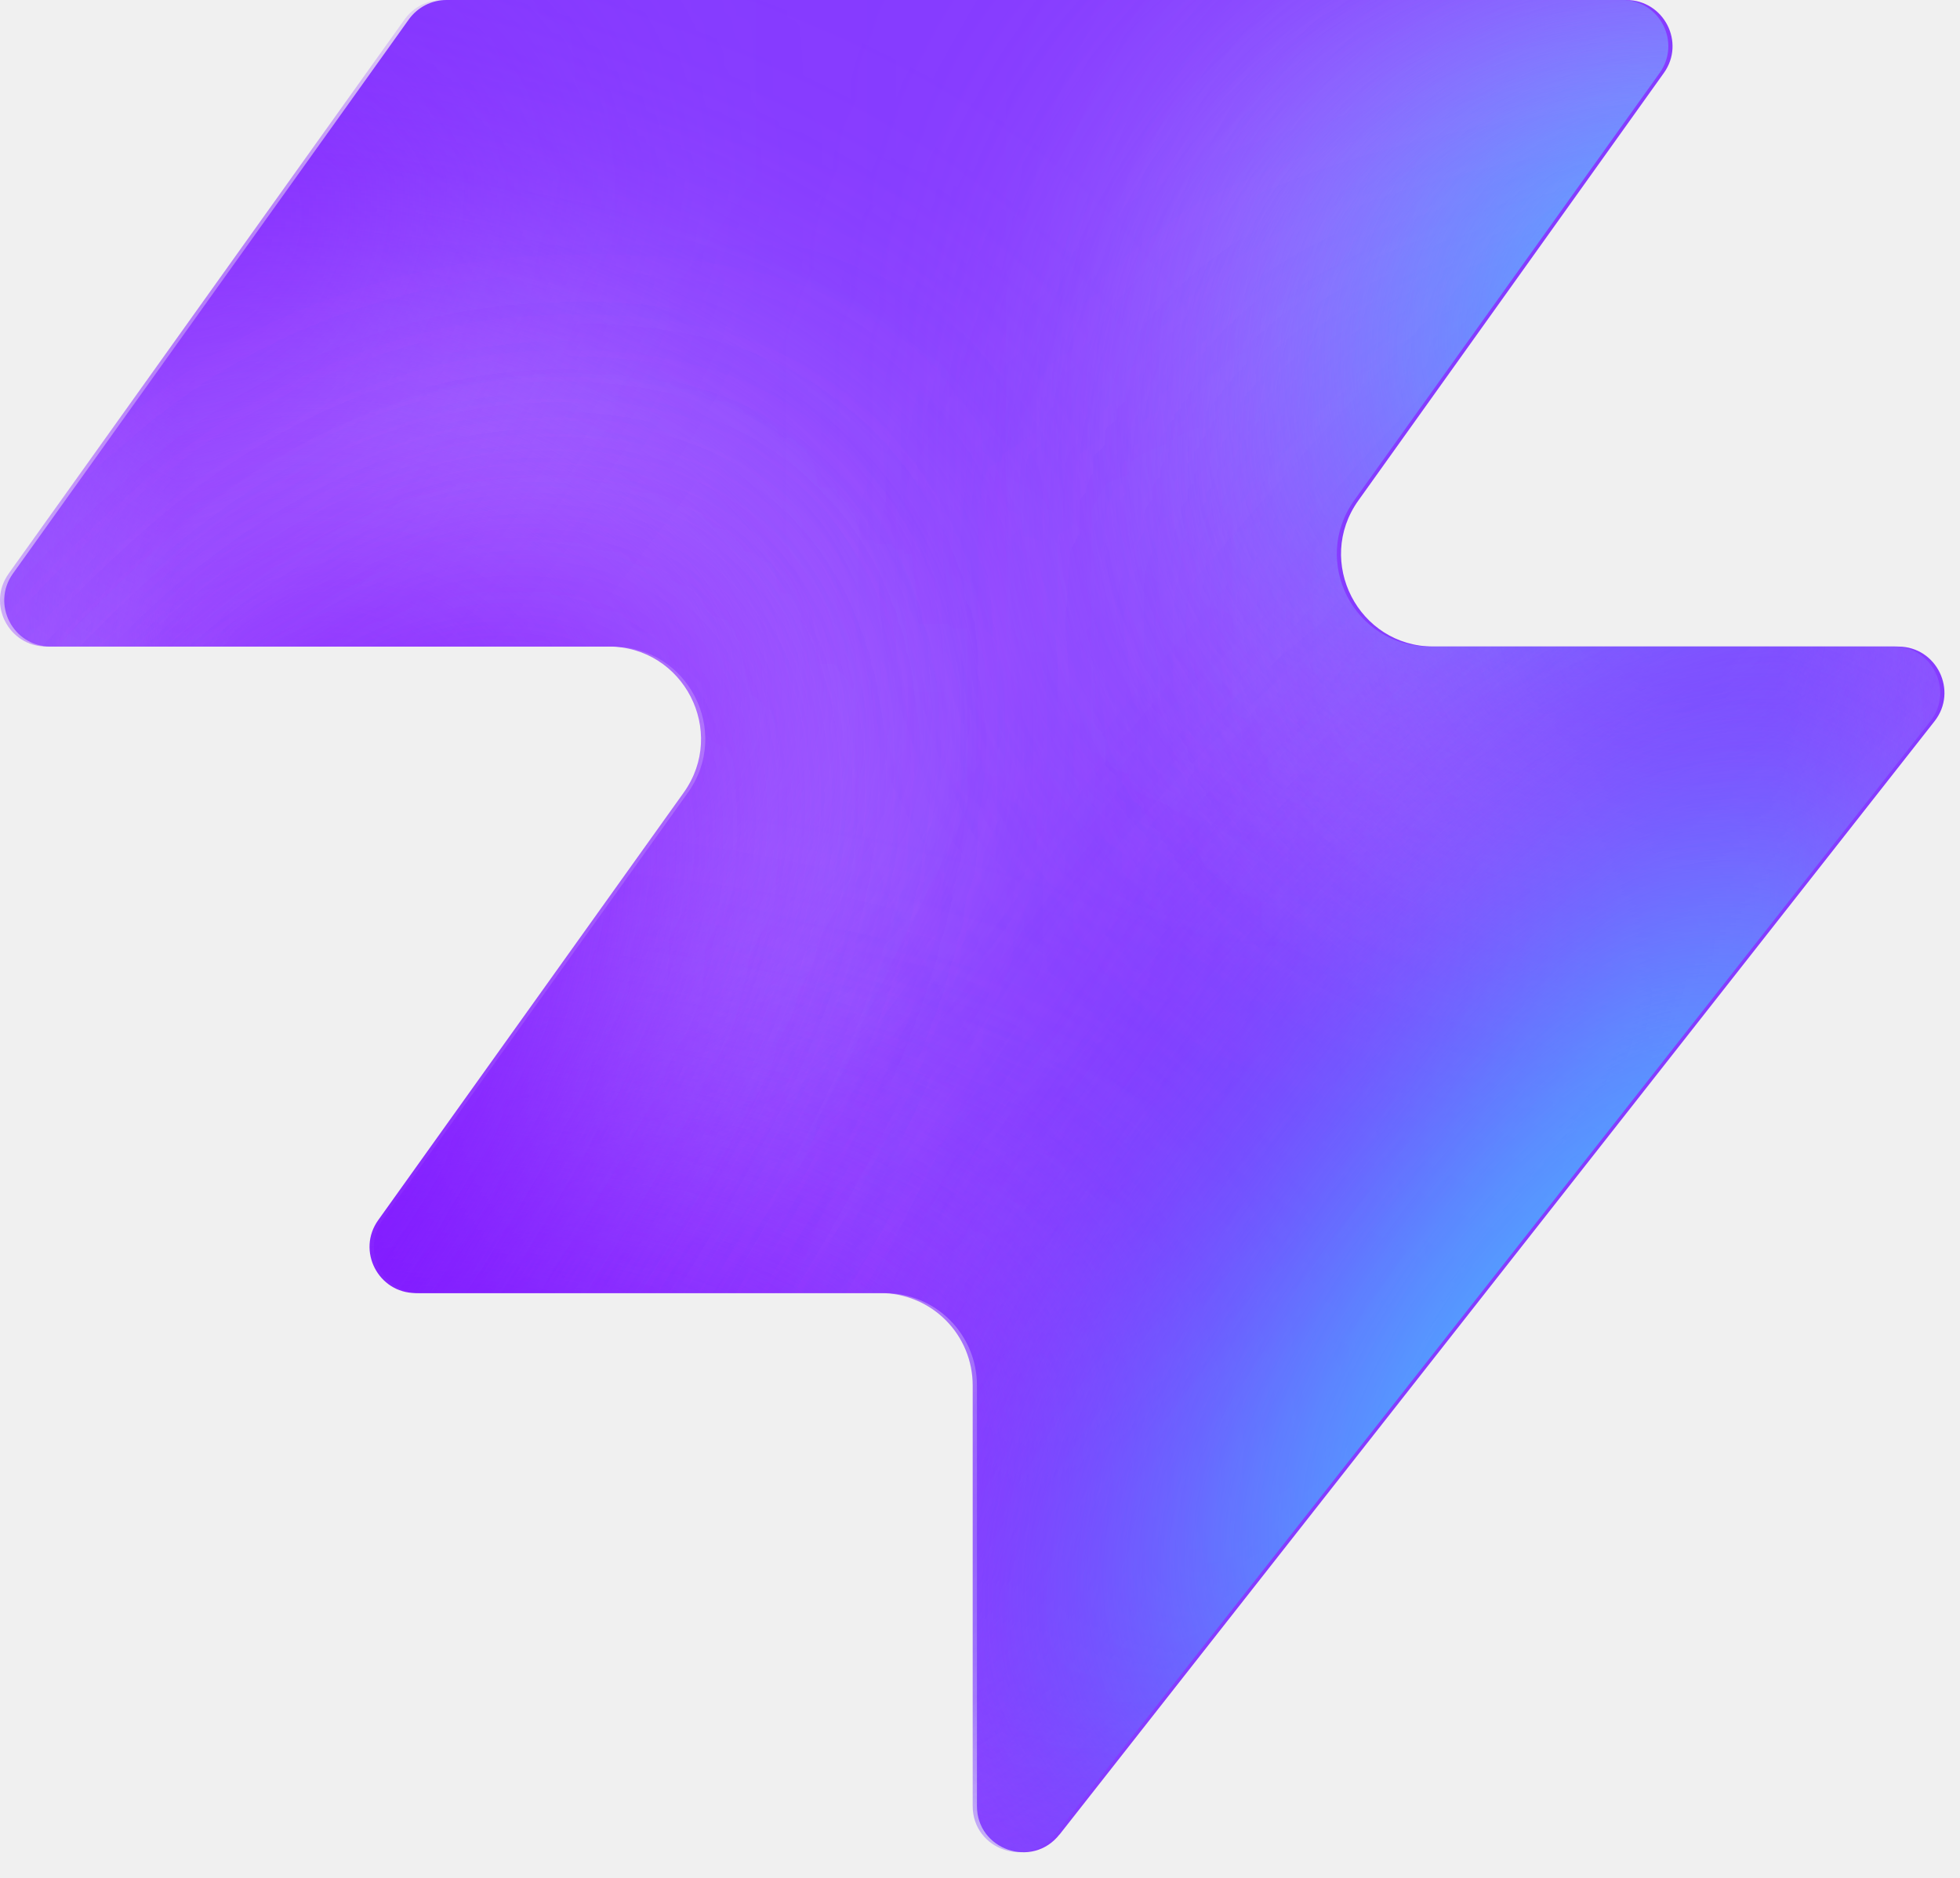
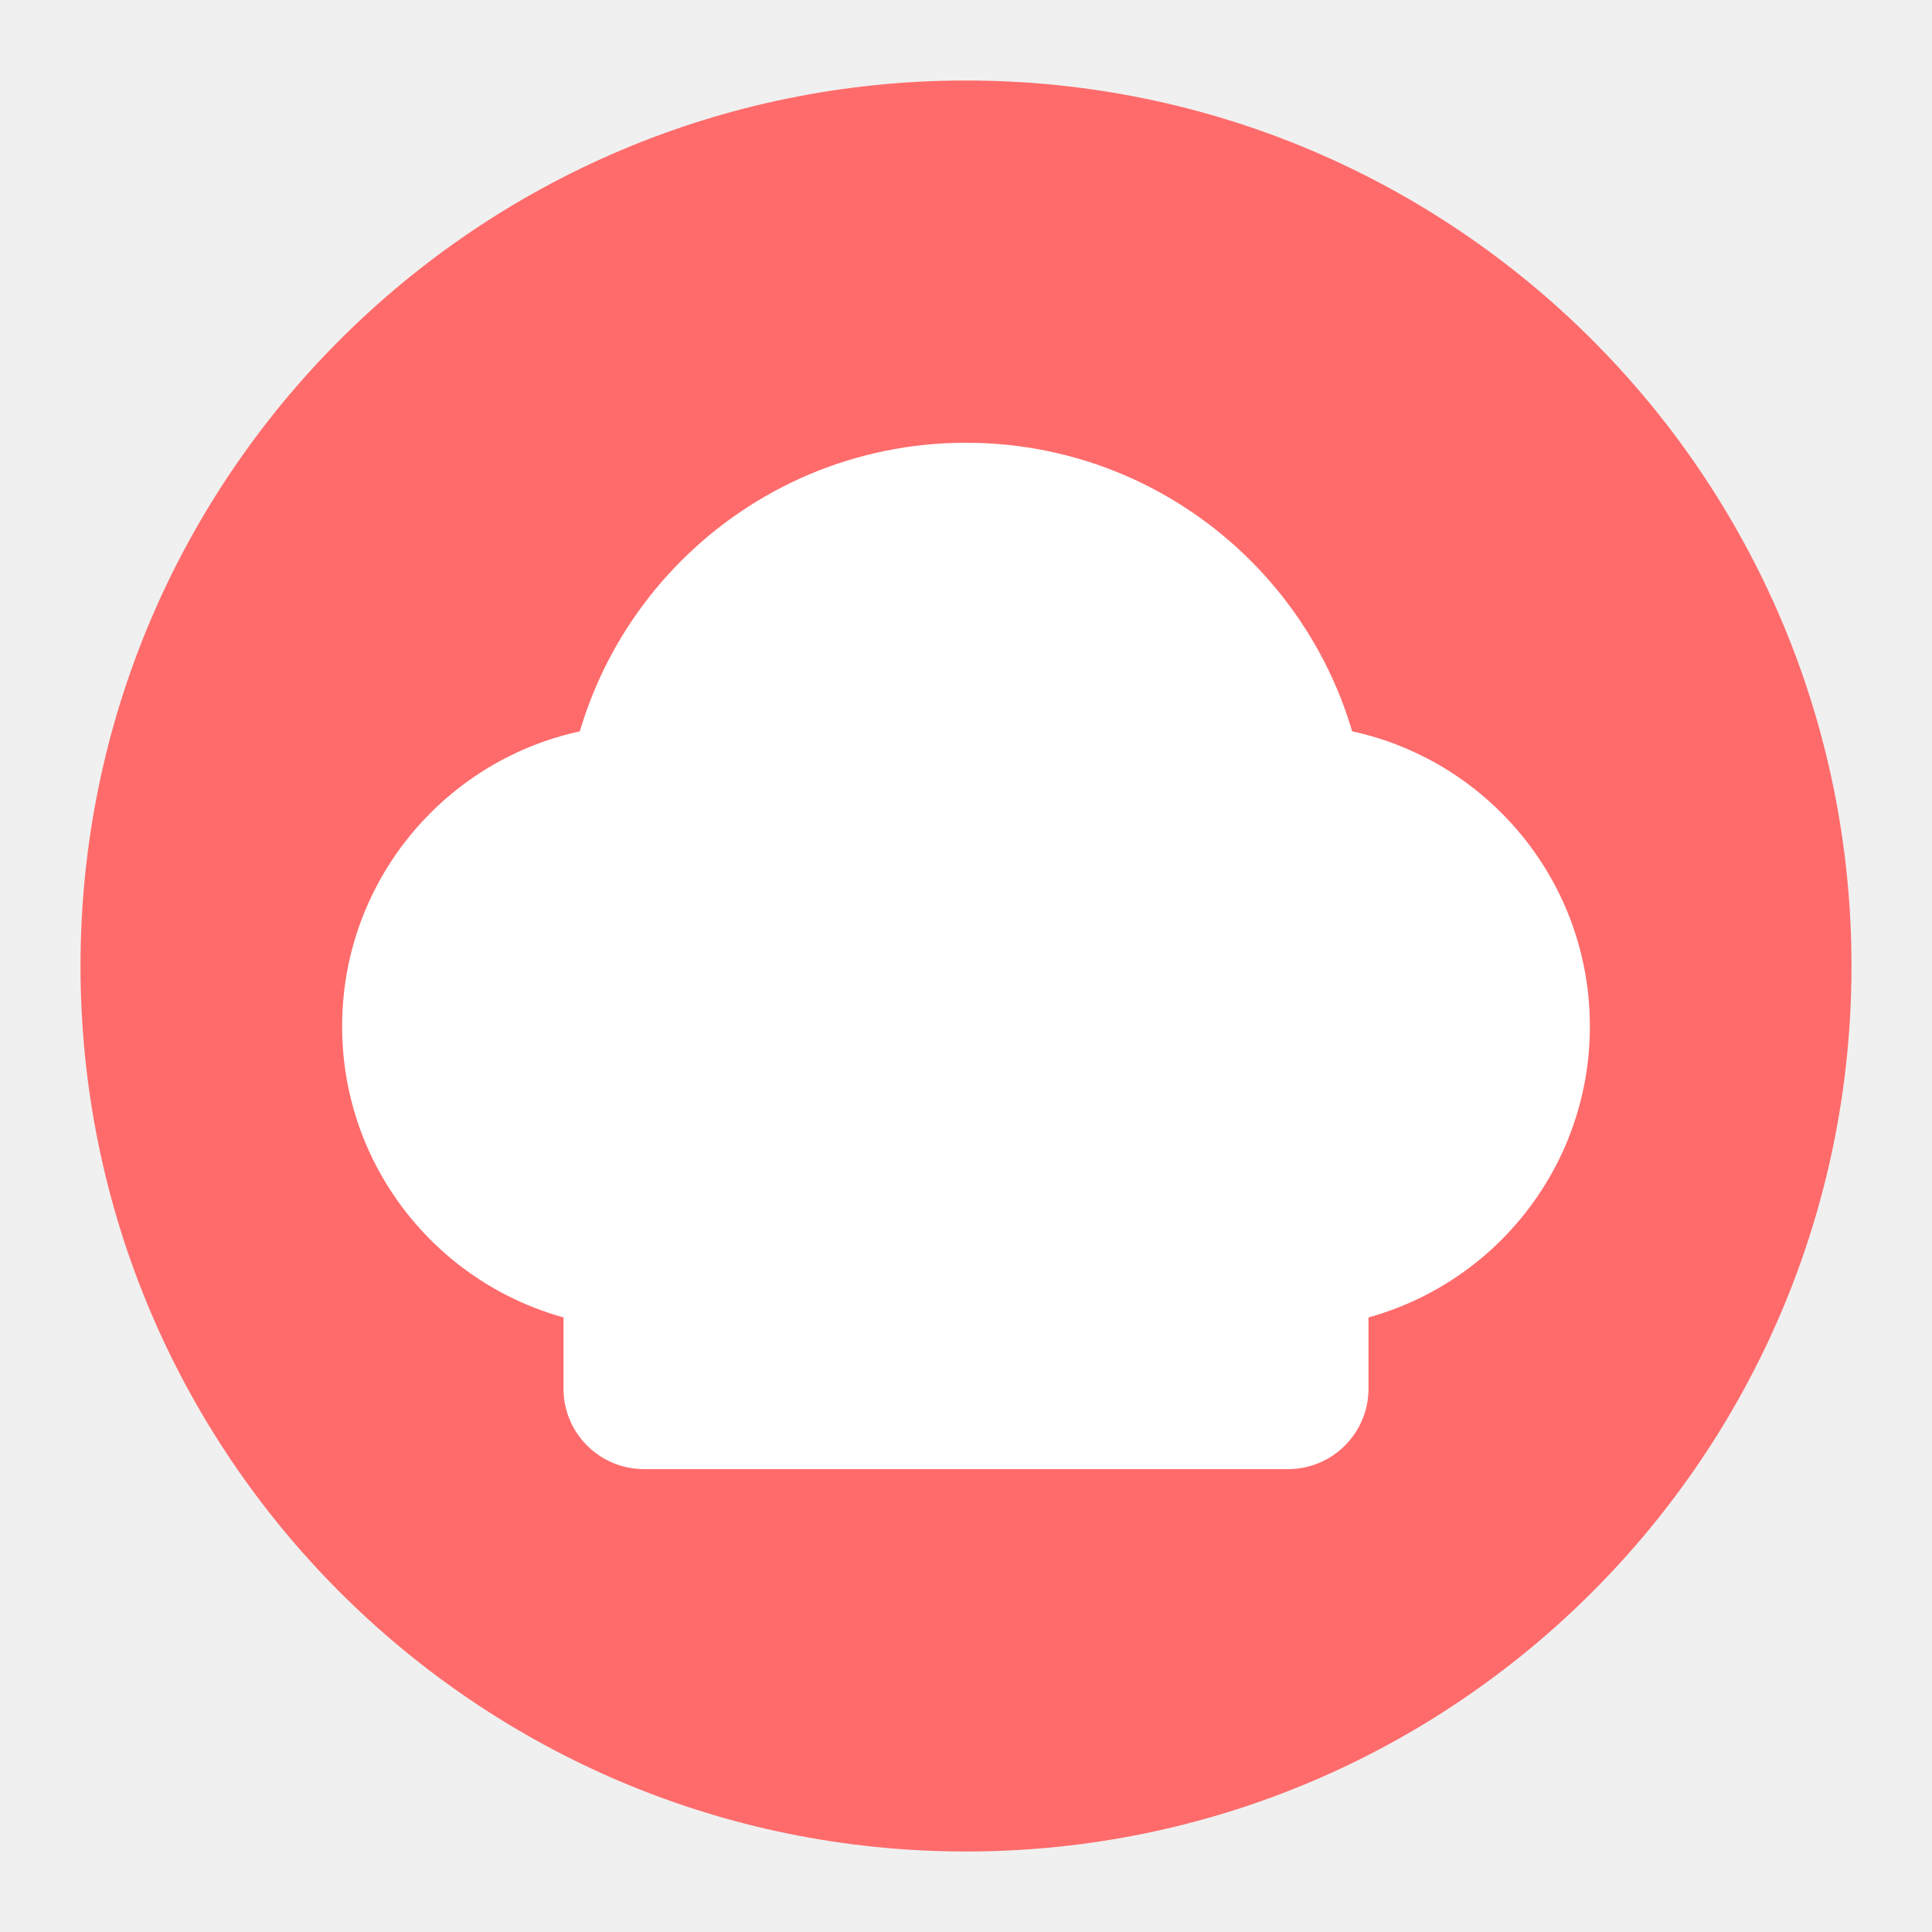
- <svg xmlns="http://www.w3.org/2000/svg" width="48" height="46" fill="none" viewBox="0 0 48 46">
-   <path fill="#863bff" d="M25.946 44.938c-.664.845-2.021.375-2.021-.698V33.937a2.26 2.26 0 0 0-2.262-2.262H10.287c-.92 0-1.456-1.04-.92-1.788l7.48-10.471c1.07-1.497 0-3.578-1.842-3.578H1.237c-.92 0-1.456-1.04-.92-1.788L10.013.474c.214-.297.556-.474.92-.474h28.894c.92 0 1.456 1.04.92 1.788l-7.48 10.471c-1.07 1.498 0 3.579 1.842 3.579h11.377c.943 0 1.473 1.088.89 1.83L25.947 44.94z" style="fill:#863bff;fill:color(display-p3 .525 .23 1);fill-opacity:1" />
-   <mask id="a" width="48" height="46" x="0" y="0" maskUnits="userSpaceOnUse" style="mask-type:alpha">
-     <path fill="#000" d="M25.842 44.938c-.664.844-2.021.375-2.021-.698V33.937a2.26 2.26 0 0 0-2.262-2.262H10.183c-.92 0-1.456-1.04-.92-1.788l7.48-10.471c1.07-1.498 0-3.579-1.842-3.579H1.133c-.92 0-1.456-1.04-.92-1.787L9.91.473c.214-.297.556-.474.92-.474h28.894c.92 0 1.456 1.04.92 1.788l-7.48 10.471c-1.07 1.498 0 3.578 1.842 3.578h11.377c.943 0 1.473 1.088.89 1.832L25.843 44.94z" style="fill:#000;fill-opacity:1" />
-   </mask>
-   <g mask="url(#a)">
-     <g filter="url(#b)">
-       <ellipse cx="5.508" cy="14.704" fill="#ede6ff" rx="5.508" ry="14.704" style="fill:#ede6ff;fill:color(display-p3 .927 .903 1);fill-opacity:1" transform="matrix(.00324 1 1 -.00324 -4.47 31.516)" />
-     </g>
-     <g filter="url(#c)">
-       <ellipse cx="10.399" cy="29.851" fill="#ede6ff" rx="10.399" ry="29.851" style="fill:#ede6ff;fill:color(display-p3 .927 .903 1);fill-opacity:1" transform="matrix(.00324 1 1 -.00324 -39.328 7.883)" />
-     </g>
-     <g filter="url(#d)">
-       <ellipse cx="5.508" cy="30.487" fill="#7e14ff" rx="5.508" ry="30.487" style="fill:#7e14ff;fill:color(display-p3 .492 .077 1);fill-opacity:1" transform="rotate(89.814 -25.913 -14.639)scale(1 -1)" />
-     </g>
-     <g filter="url(#e)">
-       <ellipse cx="5.508" cy="30.599" fill="#7e14ff" rx="5.508" ry="30.599" style="fill:#7e14ff;fill:color(display-p3 .492 .077 1);fill-opacity:1" transform="rotate(89.814 -32.644 -3.334)scale(1 -1)" />
-     </g>
-     <g filter="url(#f)">
-       <ellipse cx="5.508" cy="30.599" fill="#7e14ff" rx="5.508" ry="30.599" style="fill:#7e14ff;fill:color(display-p3 .492 .077 1);fill-opacity:1" transform="matrix(.00324 1 1 -.00324 -34.34 30.47)" />
-     </g>
-     <g filter="url(#g)">
-       <ellipse cx="14.072" cy="22.078" fill="#ede6ff" rx="14.072" ry="22.078" style="fill:#ede6ff;fill:color(display-p3 .927 .903 1);fill-opacity:1" transform="rotate(93.35 24.506 48.493)scale(-1 1)" />
-     </g>
-     <g filter="url(#h)">
-       <ellipse cx="3.47" cy="21.501" fill="#7e14ff" rx="3.47" ry="21.501" style="fill:#7e14ff;fill:color(display-p3 .492 .077 1);fill-opacity:1" transform="rotate(89.009 28.708 47.59)scale(-1 1)" />
-     </g>
-     <g filter="url(#i)">
-       <ellipse cx="3.47" cy="21.501" fill="#7e14ff" rx="3.47" ry="21.501" style="fill:#7e14ff;fill:color(display-p3 .492 .077 1);fill-opacity:1" transform="rotate(89.009 28.708 47.59)scale(-1 1)" />
-     </g>
-     <g filter="url(#j)">
-       <ellipse cx=".387" cy="8.972" fill="#7e14ff" rx="4.407" ry="29.108" style="fill:#7e14ff;fill:color(display-p3 .492 .077 1);fill-opacity:1" transform="rotate(39.51 .387 8.972)" />
-     </g>
-     <g filter="url(#k)">
-       <ellipse cx="47.523" cy="-6.092" fill="#7e14ff" rx="4.407" ry="29.108" style="fill:#7e14ff;fill:color(display-p3 .492 .077 1);fill-opacity:1" transform="rotate(37.892 47.523 -6.092)" />
-     </g>
-     <g filter="url(#l)">
-       <ellipse cx="41.412" cy="6.333" fill="#47bfff" rx="5.971" ry="9.665" style="fill:#47bfff;fill:color(display-p3 .28 .748 1);fill-opacity:1" transform="rotate(37.892 41.412 6.333)" />
-     </g>
-     <g filter="url(#m)">
-       <ellipse cx="-1.879" cy="38.332" fill="#7e14ff" rx="4.407" ry="29.108" style="fill:#7e14ff;fill:color(display-p3 .492 .077 1);fill-opacity:1" transform="rotate(37.892 -1.88 38.332)" />
-     </g>
-     <g filter="url(#n)">
-       <ellipse cx="-1.879" cy="38.332" fill="#7e14ff" rx="4.407" ry="29.108" style="fill:#7e14ff;fill:color(display-p3 .492 .077 1);fill-opacity:1" transform="rotate(37.892 -1.88 38.332)" />
-     </g>
-     <g filter="url(#o)">
-       <ellipse cx="35.651" cy="29.907" fill="#7e14ff" rx="4.407" ry="29.108" style="fill:#7e14ff;fill:color(display-p3 .492 .077 1);fill-opacity:1" transform="rotate(37.892 35.651 29.907)" />
-     </g>
-     <g filter="url(#p)">
-       <ellipse cx="38.418" cy="32.4" fill="#47bfff" rx="5.971" ry="15.297" style="fill:#47bfff;fill:color(display-p3 .28 .748 1);fill-opacity:1" transform="rotate(37.892 38.418 32.4)" />
-     </g>
-   </g>
-   <defs>
-     <filter id="b" width="60.045" height="41.654" x="-19.77" y="16.149" color-interpolation-filters="sRGB" filterUnits="userSpaceOnUse">
-       <feFlood flood-opacity="0" result="BackgroundImageFix" />
-       <feBlend in="SourceGraphic" in2="BackgroundImageFix" result="shape" />
-       <feGaussianBlur result="effect1_foregroundBlur_2002_17158" stdDeviation="7.659" />
-     </filter>
-     <filter id="c" width="90.34" height="51.437" x="-54.613" y="-7.533" color-interpolation-filters="sRGB" filterUnits="userSpaceOnUse">
-       <feFlood flood-opacity="0" result="BackgroundImageFix" />
-       <feBlend in="SourceGraphic" in2="BackgroundImageFix" result="shape" />
-       <feGaussianBlur result="effect1_foregroundBlur_2002_17158" stdDeviation="7.659" />
-     </filter>
-     <filter id="d" width="79.355" height="29.4" x="-49.64" y="2.03" color-interpolation-filters="sRGB" filterUnits="userSpaceOnUse">
-       <feFlood flood-opacity="0" result="BackgroundImageFix" />
-       <feBlend in="SourceGraphic" in2="BackgroundImageFix" result="shape" />
-       <feGaussianBlur result="effect1_foregroundBlur_2002_17158" stdDeviation="4.596" />
-     </filter>
-     <filter id="e" width="79.579" height="29.4" x="-45.045" y="20.029" color-interpolation-filters="sRGB" filterUnits="userSpaceOnUse">
-       <feFlood flood-opacity="0" result="BackgroundImageFix" />
-       <feBlend in="SourceGraphic" in2="BackgroundImageFix" result="shape" />
-       <feGaussianBlur result="effect1_foregroundBlur_2002_17158" stdDeviation="4.596" />
-     </filter>
-     <filter id="f" width="79.579" height="29.4" x="-43.513" y="21.178" color-interpolation-filters="sRGB" filterUnits="userSpaceOnUse">
-       <feFlood flood-opacity="0" result="BackgroundImageFix" />
-       <feBlend in="SourceGraphic" in2="BackgroundImageFix" result="shape" />
-       <feGaussianBlur result="effect1_foregroundBlur_2002_17158" stdDeviation="4.596" />
-     </filter>
-     <filter id="g" width="74.749" height="58.852" x="15.756" y="-17.901" color-interpolation-filters="sRGB" filterUnits="userSpaceOnUse">
-       <feFlood flood-opacity="0" result="BackgroundImageFix" />
-       <feBlend in="SourceGraphic" in2="BackgroundImageFix" result="shape" />
-       <feGaussianBlur result="effect1_foregroundBlur_2002_17158" stdDeviation="7.659" />
-     </filter>
-     <filter id="h" width="61.377" height="25.362" x="23.548" y="2.284" color-interpolation-filters="sRGB" filterUnits="userSpaceOnUse">
-       <feFlood flood-opacity="0" result="BackgroundImageFix" />
-       <feBlend in="SourceGraphic" in2="BackgroundImageFix" result="shape" />
-       <feGaussianBlur result="effect1_foregroundBlur_2002_17158" stdDeviation="4.596" />
-     </filter>
-     <filter id="i" width="61.377" height="25.362" x="23.548" y="2.284" color-interpolation-filters="sRGB" filterUnits="userSpaceOnUse">
-       <feFlood flood-opacity="0" result="BackgroundImageFix" />
-       <feBlend in="SourceGraphic" in2="BackgroundImageFix" result="shape" />
-       <feGaussianBlur result="effect1_foregroundBlur_2002_17158" stdDeviation="4.596" />
-     </filter>
-     <filter id="j" width="56.045" height="63.649" x="-27.636" y="-22.853" color-interpolation-filters="sRGB" filterUnits="userSpaceOnUse">
-       <feFlood flood-opacity="0" result="BackgroundImageFix" />
-       <feBlend in="SourceGraphic" in2="BackgroundImageFix" result="shape" />
-       <feGaussianBlur result="effect1_foregroundBlur_2002_17158" stdDeviation="4.596" />
-     </filter>
-     <filter id="k" width="54.814" height="64.646" x="20.116" y="-38.415" color-interpolation-filters="sRGB" filterUnits="userSpaceOnUse">
-       <feFlood flood-opacity="0" result="BackgroundImageFix" />
-       <feBlend in="SourceGraphic" in2="BackgroundImageFix" result="shape" />
-       <feGaussianBlur result="effect1_foregroundBlur_2002_17158" stdDeviation="4.596" />
-     </filter>
-     <filter id="l" width="33.541" height="35.313" x="24.641" y="-11.323" color-interpolation-filters="sRGB" filterUnits="userSpaceOnUse">
-       <feFlood flood-opacity="0" result="BackgroundImageFix" />
-       <feBlend in="SourceGraphic" in2="BackgroundImageFix" result="shape" />
-       <feGaussianBlur result="effect1_foregroundBlur_2002_17158" stdDeviation="4.596" />
-     </filter>
-     <filter id="m" width="54.814" height="64.646" x="-29.286" y="6.009" color-interpolation-filters="sRGB" filterUnits="userSpaceOnUse">
-       <feFlood flood-opacity="0" result="BackgroundImageFix" />
-       <feBlend in="SourceGraphic" in2="BackgroundImageFix" result="shape" />
-       <feGaussianBlur result="effect1_foregroundBlur_2002_17158" stdDeviation="4.596" />
-     </filter>
-     <filter id="n" width="54.814" height="64.646" x="-29.286" y="6.009" color-interpolation-filters="sRGB" filterUnits="userSpaceOnUse">
-       <feFlood flood-opacity="0" result="BackgroundImageFix" />
-       <feBlend in="SourceGraphic" in2="BackgroundImageFix" result="shape" />
-       <feGaussianBlur result="effect1_foregroundBlur_2002_17158" stdDeviation="4.596" />
-     </filter>
-     <filter id="o" width="54.814" height="64.646" x="8.244" y="-2.416" color-interpolation-filters="sRGB" filterUnits="userSpaceOnUse">
-       <feFlood flood-opacity="0" result="BackgroundImageFix" />
-       <feBlend in="SourceGraphic" in2="BackgroundImageFix" result="shape" />
-       <feGaussianBlur result="effect1_foregroundBlur_2002_17158" stdDeviation="4.596" />
-     </filter>
-     <filter id="p" width="39.409" height="43.623" x="18.713" y="10.588" color-interpolation-filters="sRGB" filterUnits="userSpaceOnUse">
-       <feFlood flood-opacity="0" result="BackgroundImageFix" />
-       <feBlend in="SourceGraphic" in2="BackgroundImageFix" result="shape" />
-       <feGaussianBlur result="effect1_foregroundBlur_2002_17158" stdDeviation="4.596" />
-     </filter>
-   </defs>
+ <svg xmlns="http://www.w3.org/2000/svg" width="48" height="48" fill="none" viewBox="0 0 48 48">
+   <circle cx="24" cy="24" r="22" fill="#FF6B6B" />
+   <circle cx="16" cy="25.5" r="7.5" fill="#FFFFFF" />
+   <circle cx="32" cy="25.5" r="7.5" fill="#FFFFFF" />
+   <circle cx="24" cy="21" r="10" fill="#FFFFFF" />
+   <rect x="14" y="29.5" width="20" height="7" rx="2" fill="#FFFFFF" />
</svg>
